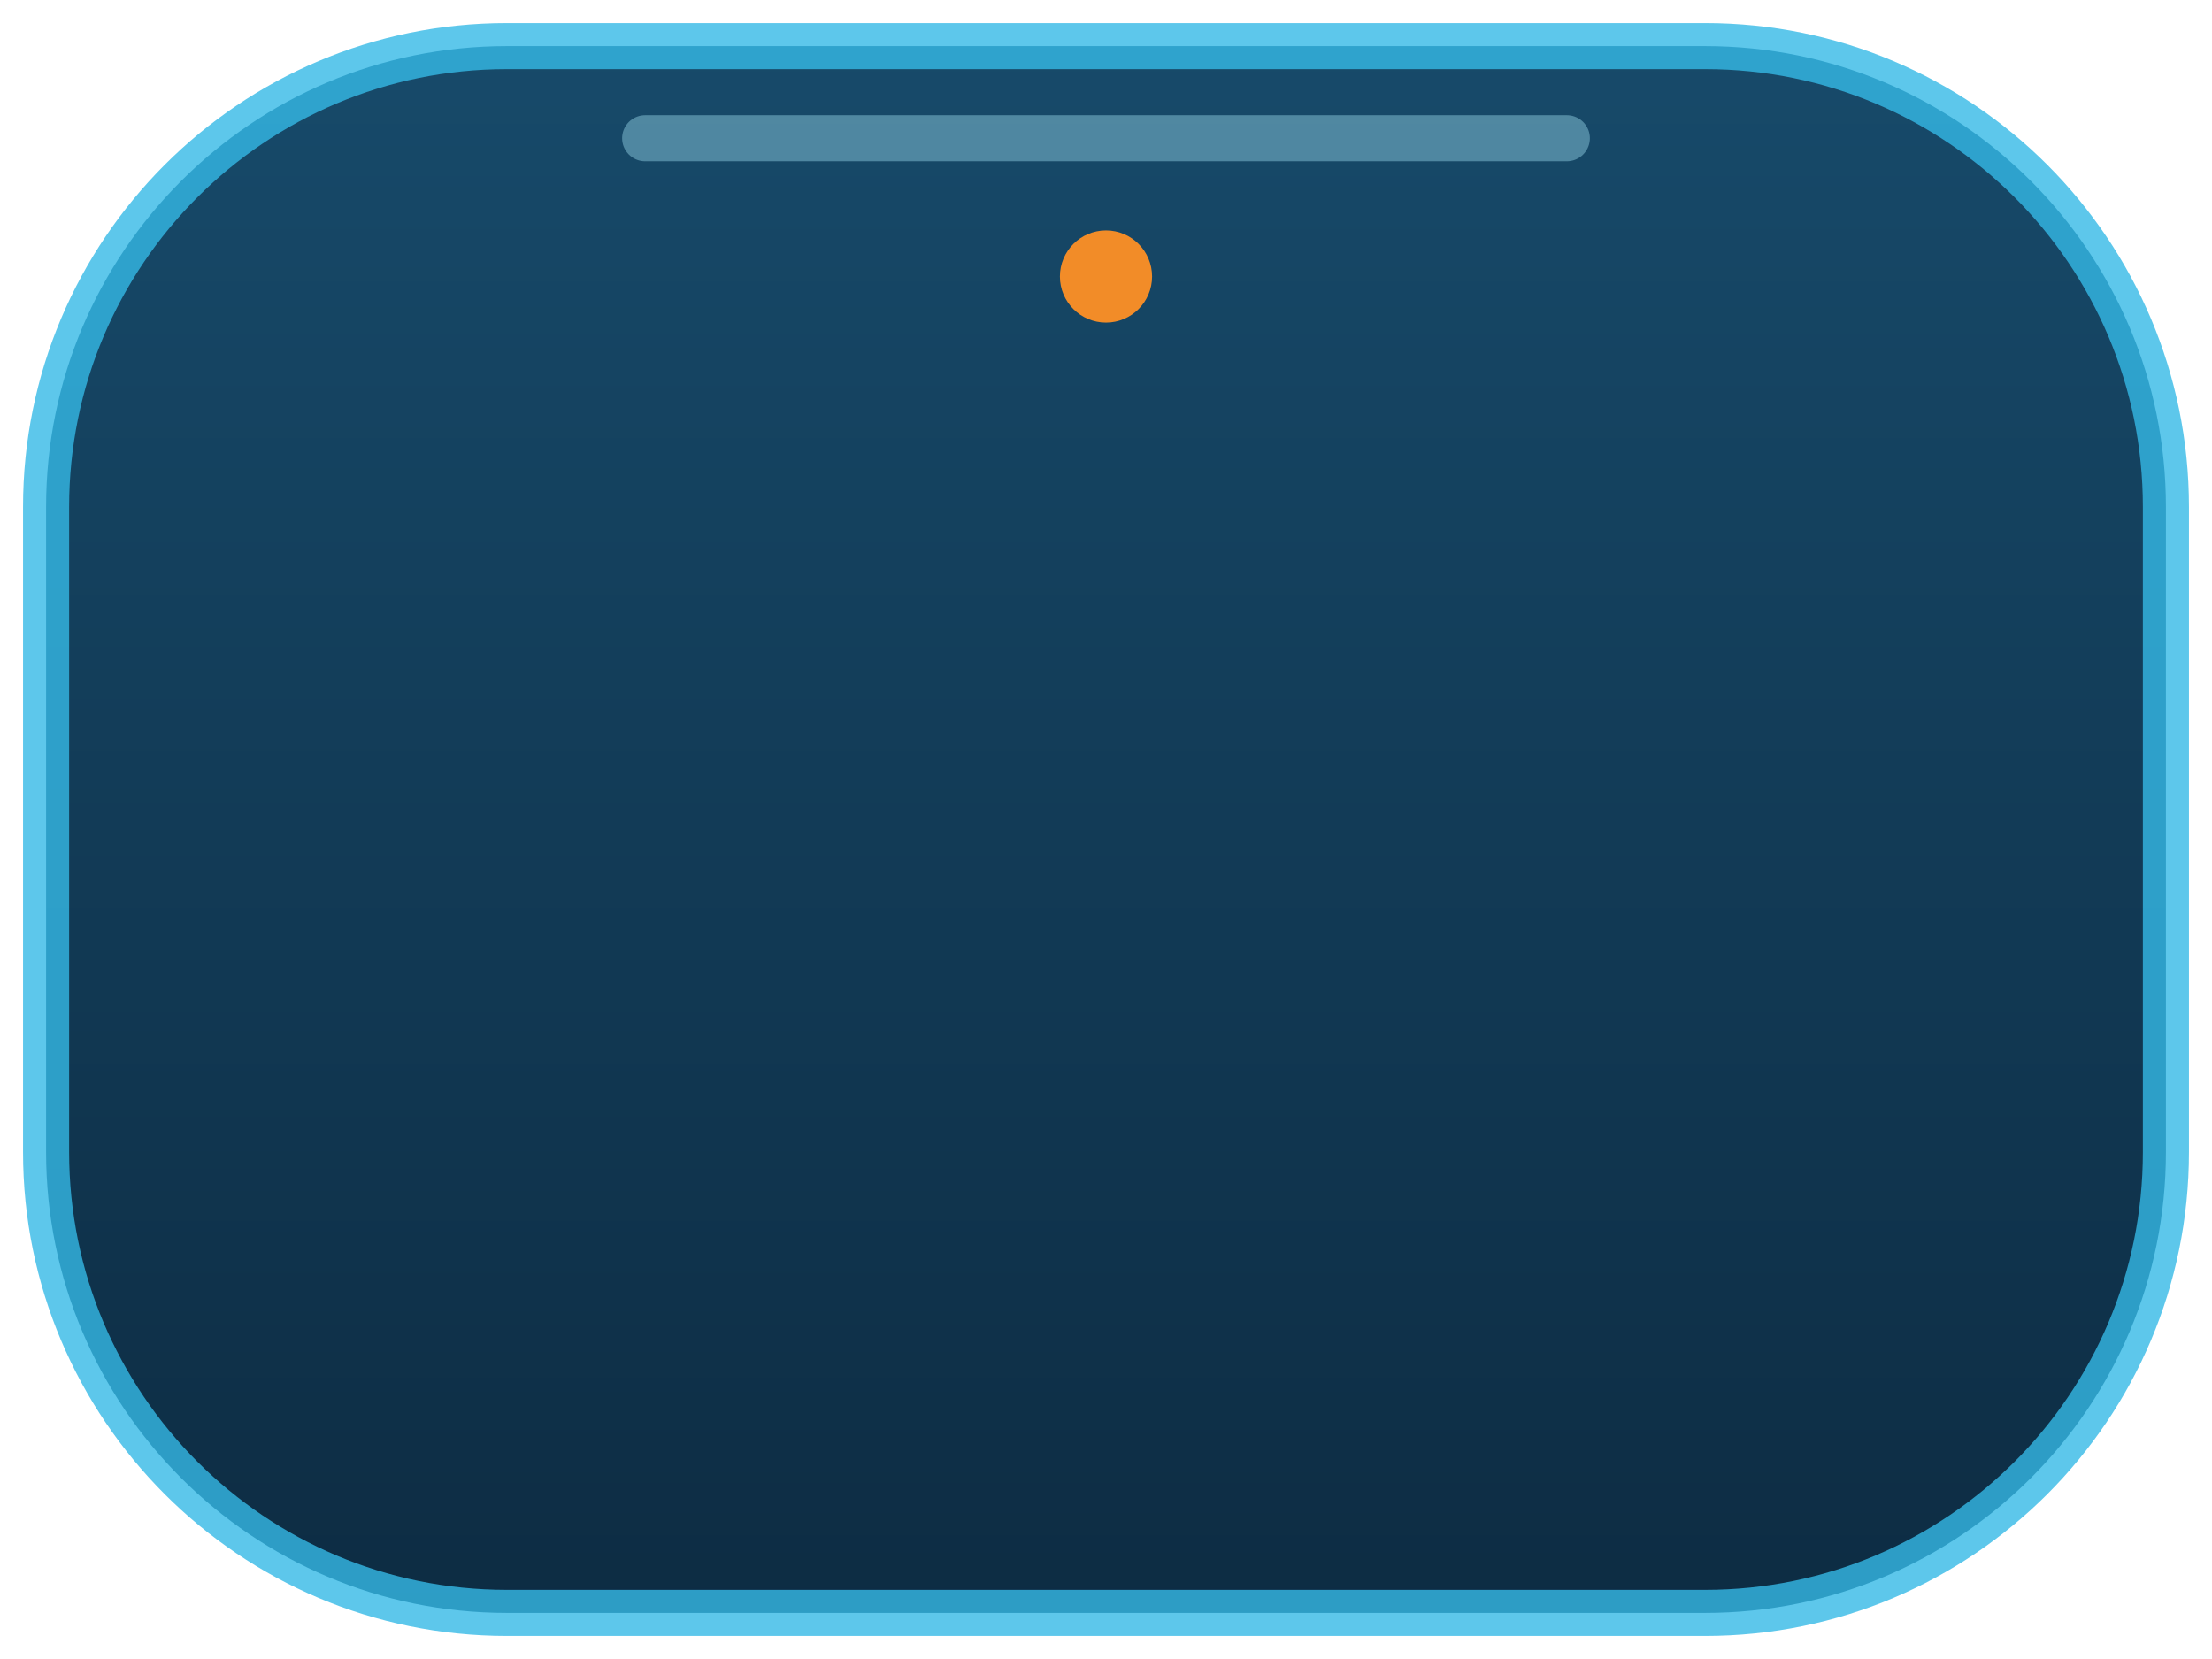
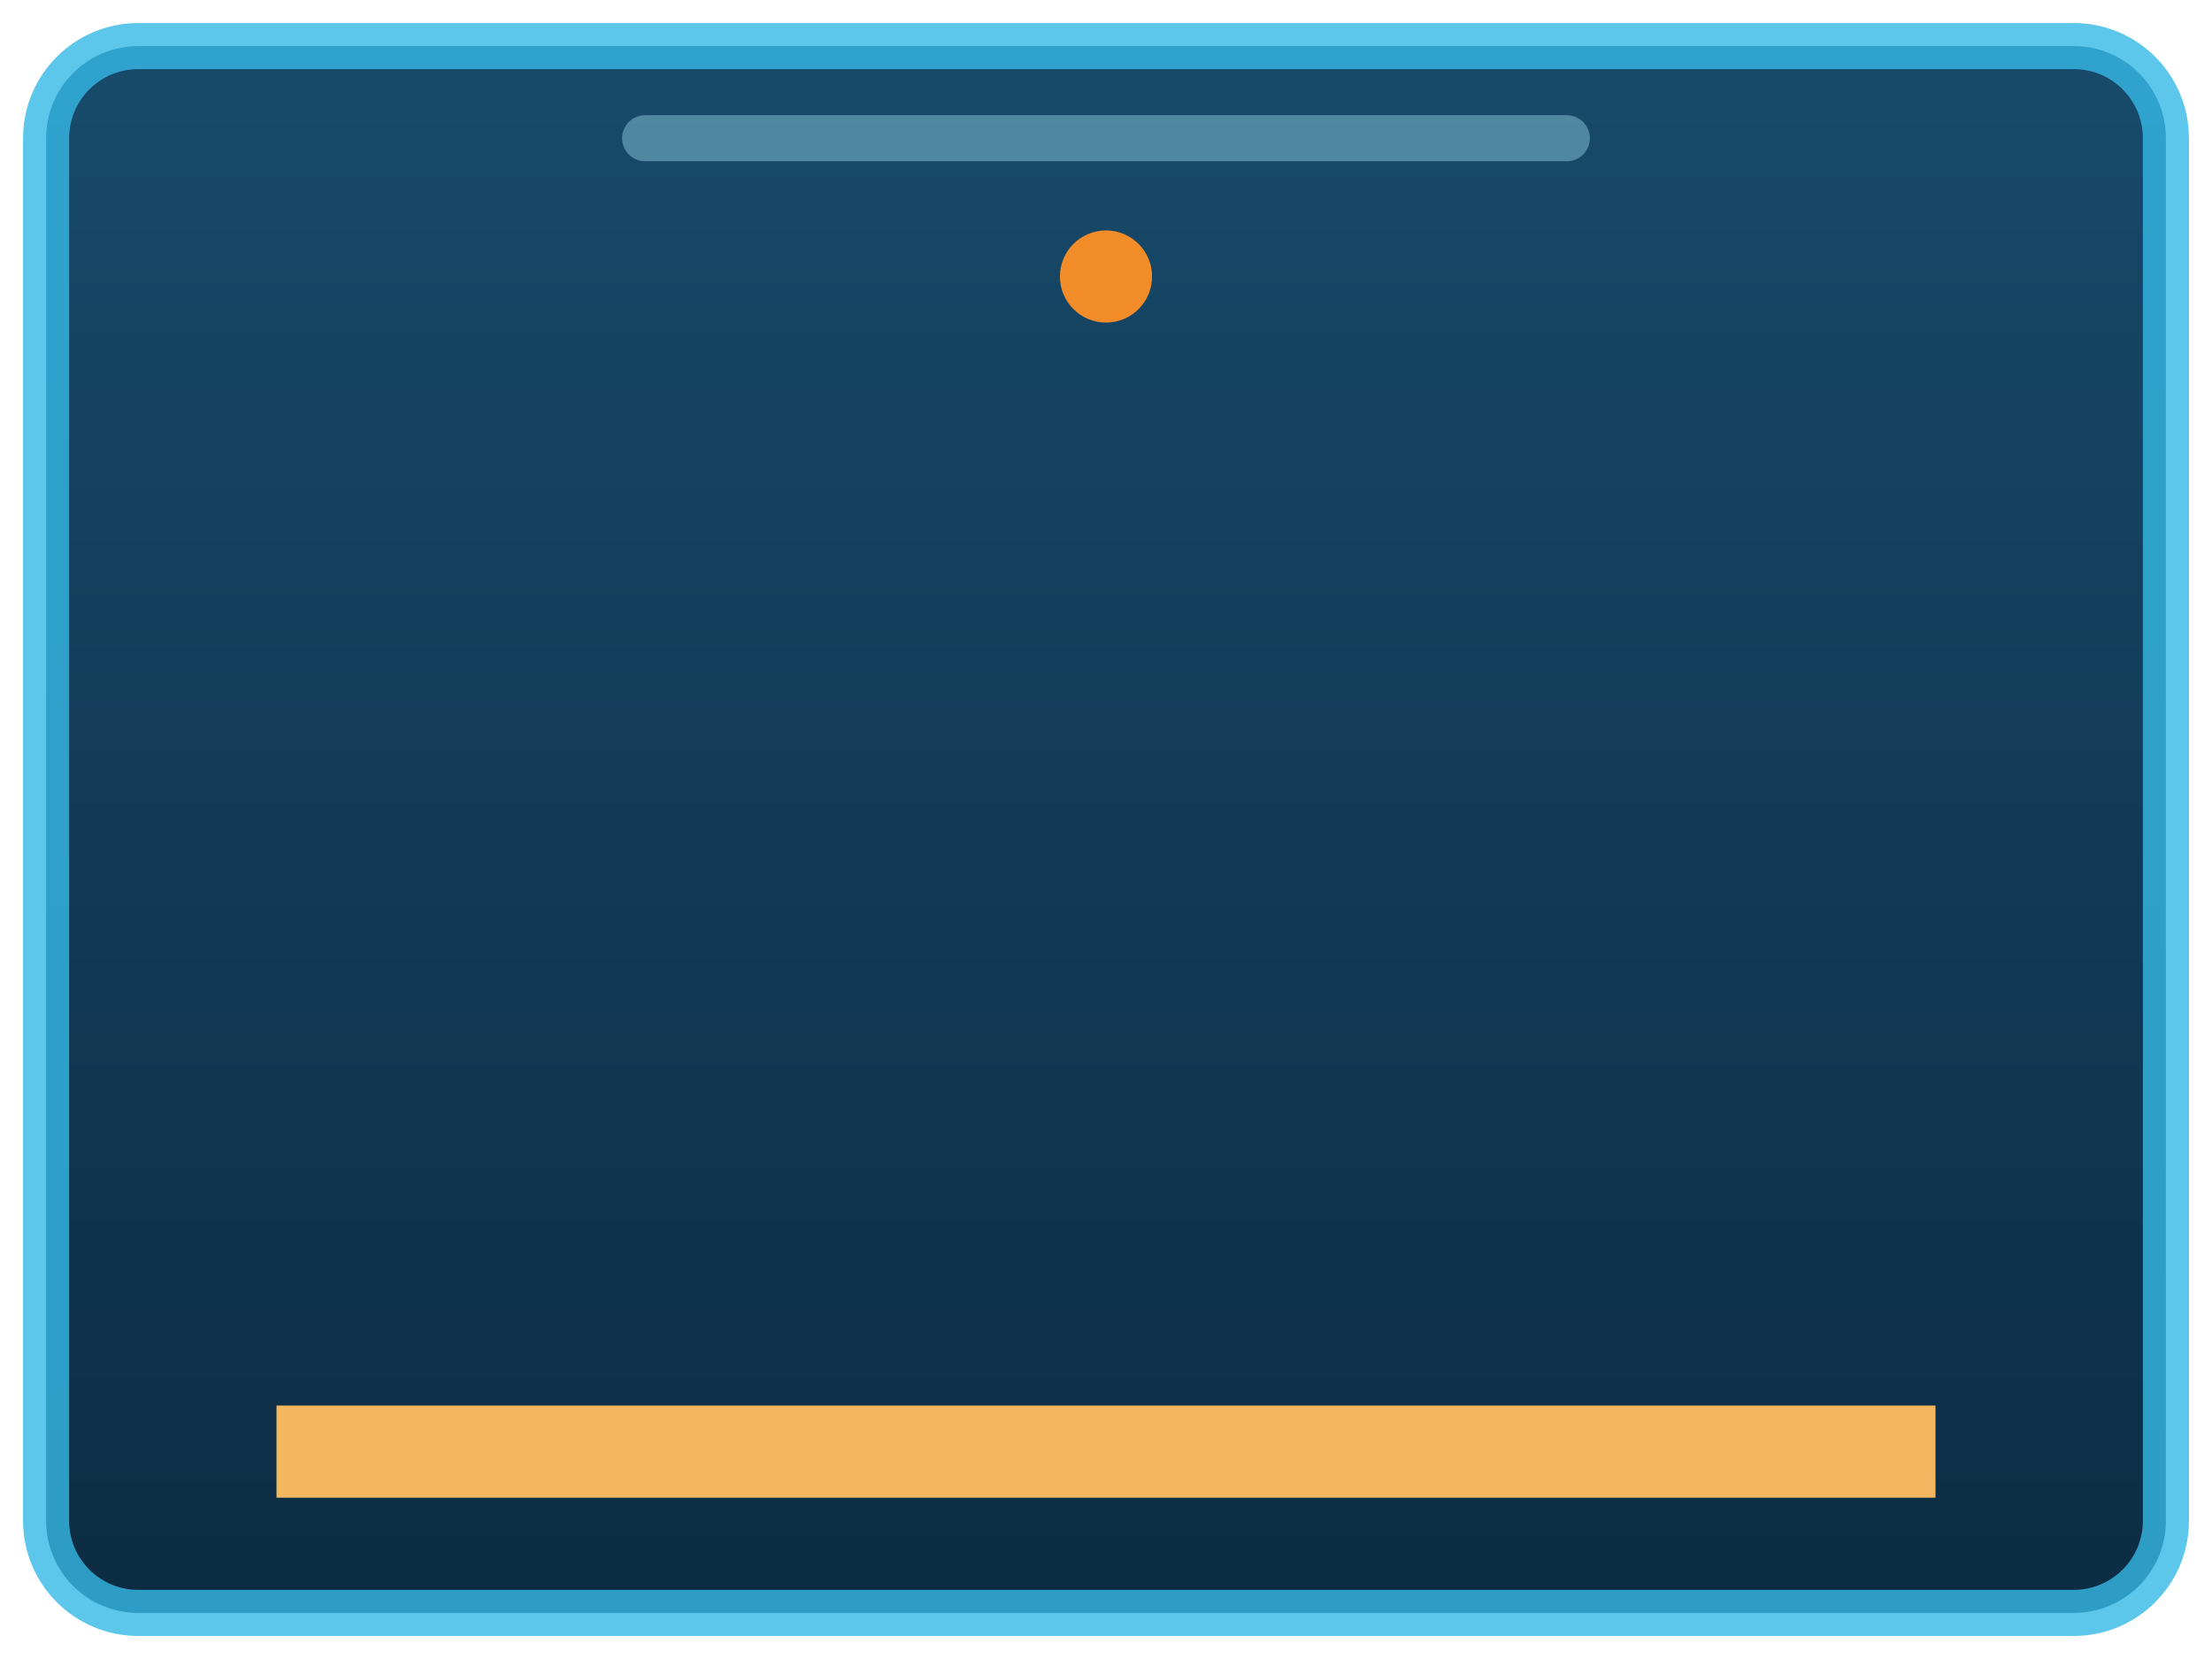
<svg xmlns="http://www.w3.org/2000/svg" width="96" height="72" viewBox="0 0 96 72">
  <defs>
    <linearGradient id="g" x1="0" y1="0" x2="0" y2="1">
      <stop stop-color="#174a6a" />
      <stop offset="1" stop-color="#0d2c43" />
    </linearGradient>
  </defs>
-   <rect x="2" y="2" width="92" height="68" rx="20" fill="url(#g)" stroke="#35b9e6" stroke-opacity=".8" stroke-width="2" />
+   <rect x="2" y="2" width="92" height="68" rx="4" fill="url(#g)" stroke="#35b9e6" stroke-opacity=".8" stroke-width="2" />
  <path d="M28 6H68" stroke="#a5e7f7" stroke-opacity=".4" stroke-width="2" stroke-linecap="round" />
  <circle cx="48" cy="12" r="2" fill="#f28c28" />
+   <path d="M12 63H84" stroke="#f2b75f" stroke-width="4" />
</svg>
